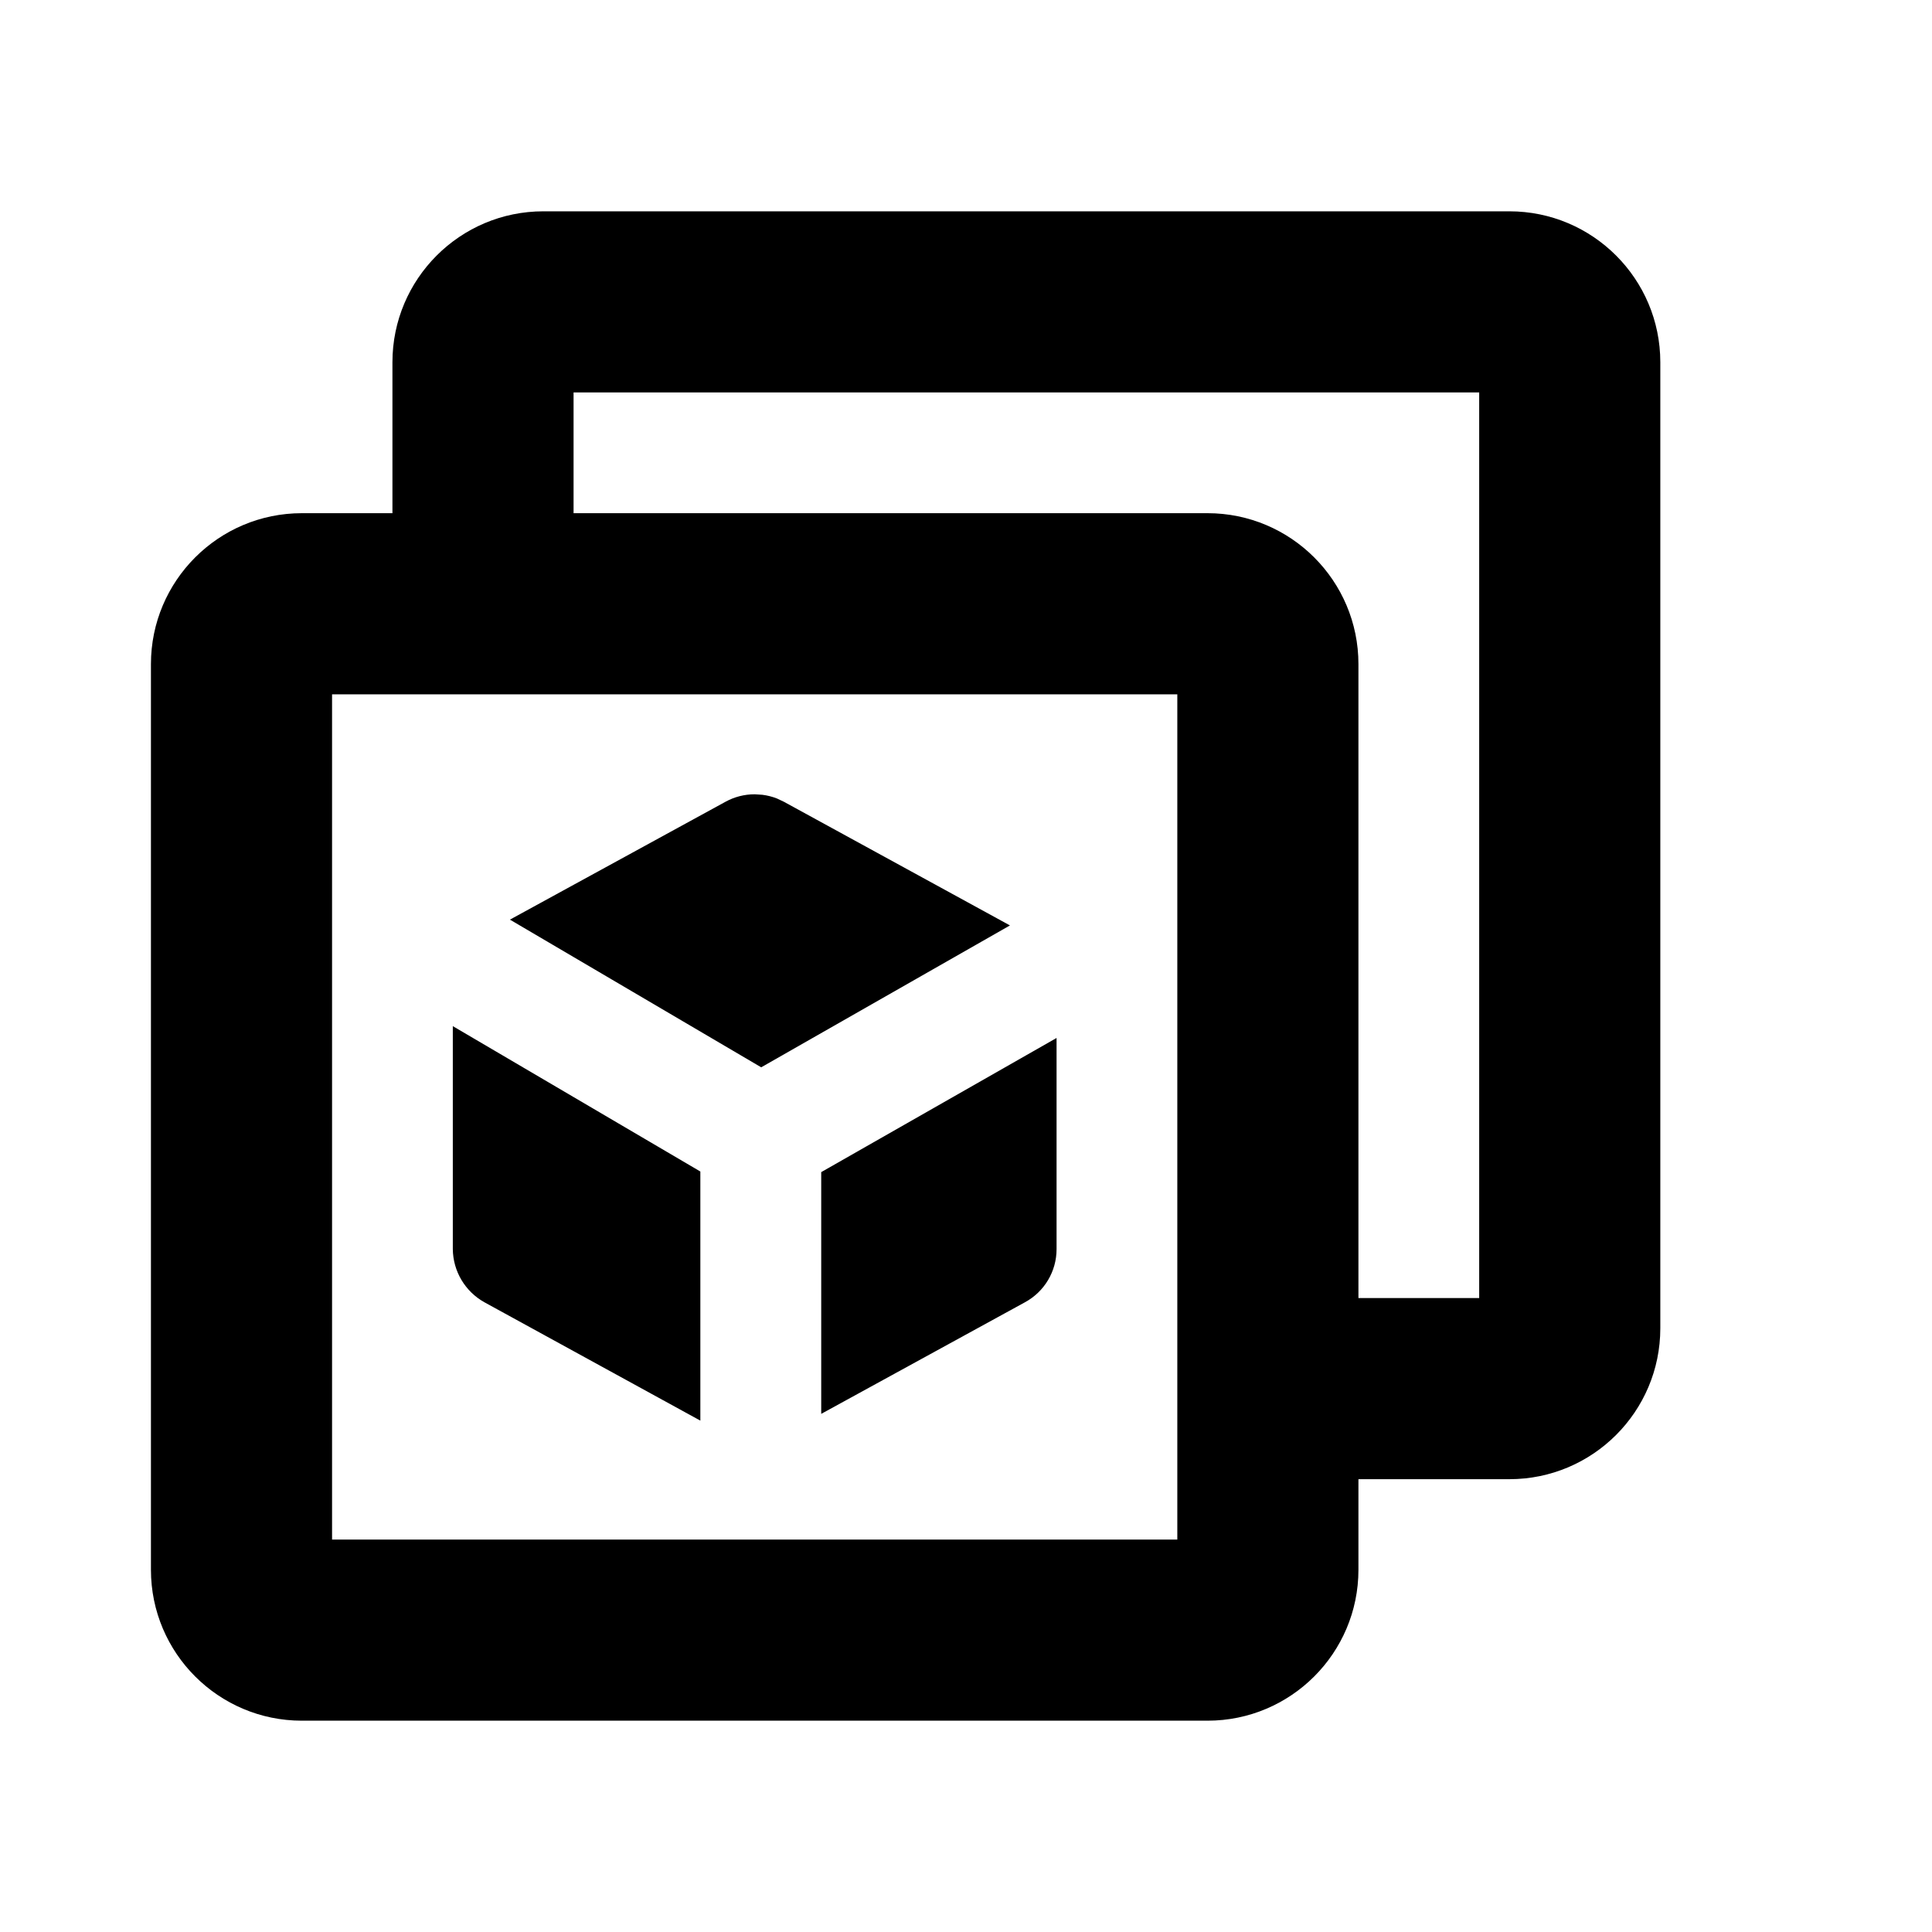
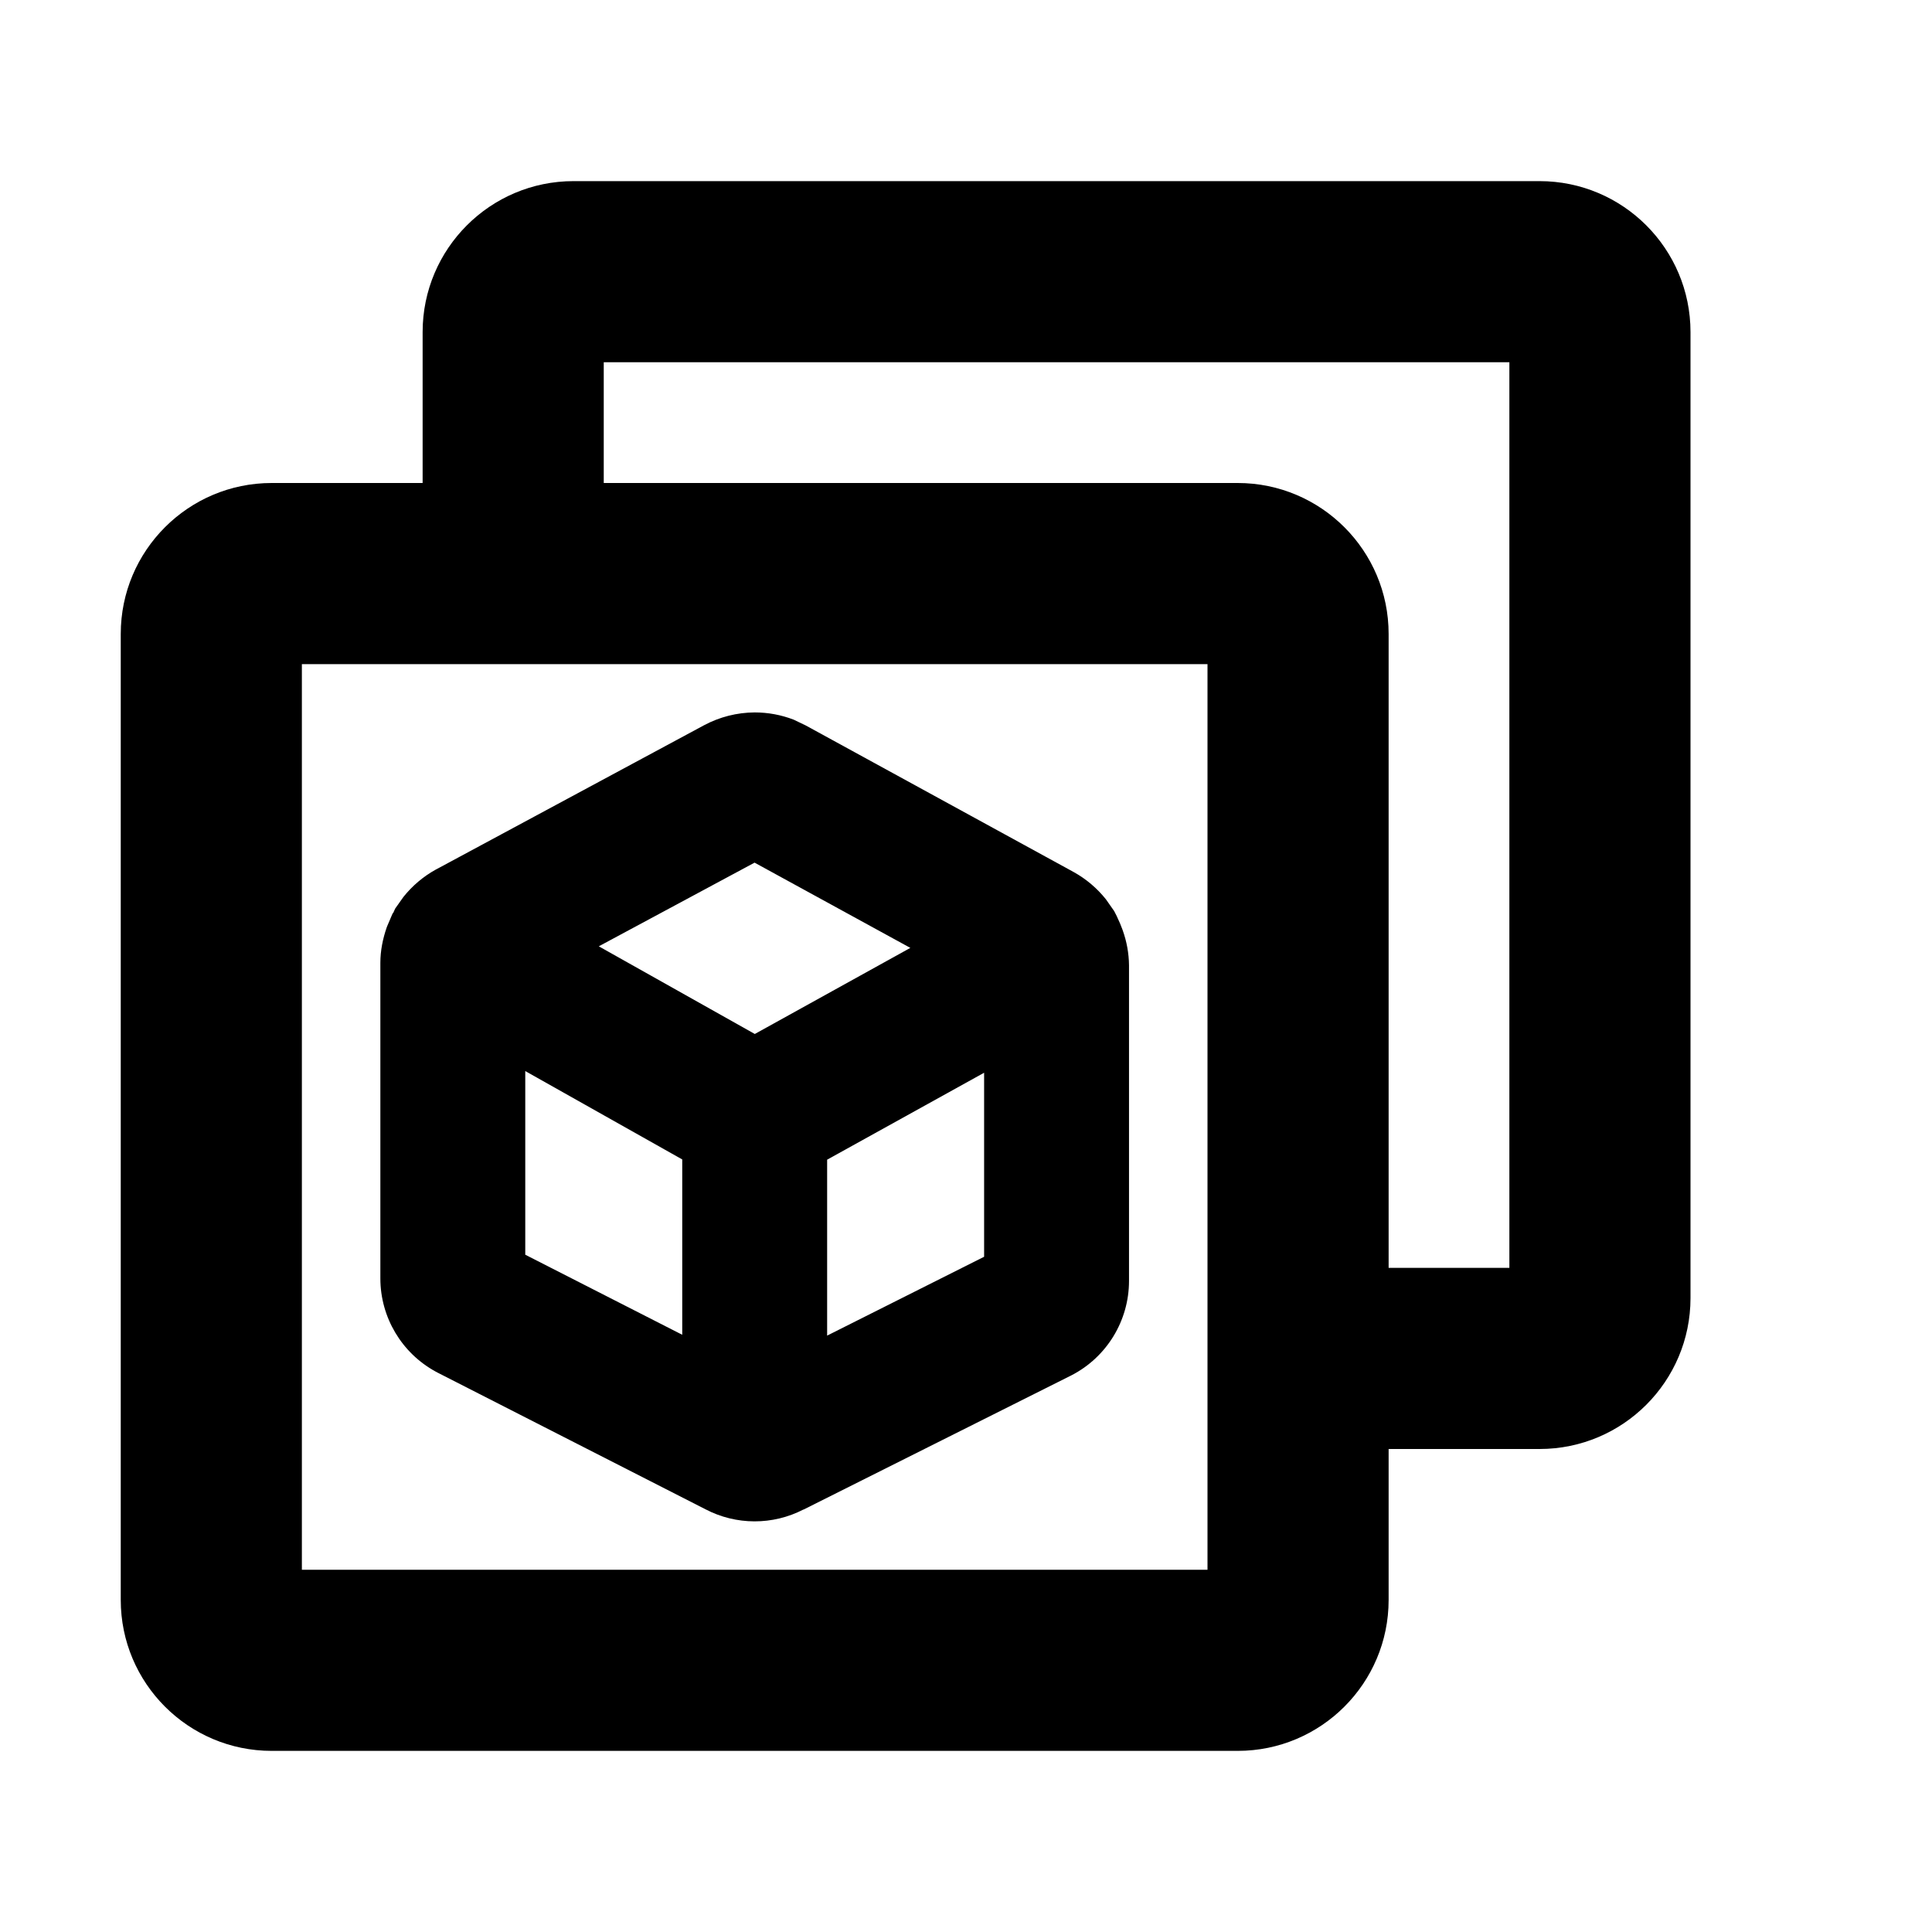
<svg xmlns="http://www.w3.org/2000/svg" viewBox="0 0 16 16">
-   <path d="M5.8 9.702v2.063l-1.788-.98a.51.51 0 0 1-.262-.44V8.498zm2.95.643a.5.5 0 0 1-.262.44l-1.687.924V9.707L8.75 8.596zM6.313 6.582a.5.5 0 0 1 .122.031l.057.027 1.872 1.024-2.06 1.175-2.081-1.223 1.785-.976a.5.5 0 0 1 .242-.062zM12.5 1.75c.69 0 1.25.56 1.25 1.25v8c0 .69-.56 1.25-1.25 1.25h-1.25V13c0 .69-.56 1.25-1.25 1.25H2.5c-.69 0-1.25-.56-1.25-1.25V5.5c0-.69.56-1.25 1.25-1.25h.75V3c0-.69.56-1.25 1.25-1.25zm-9.75 11h7v-7h-7zm2-8.5H10c.69 0 1.25.56 1.25 1.25v5.25h1v-7.5h-7.5z" />
+   <path d="M6.25 5.9q.167 0 .323.06l.1.048 2.219 1.214a.9.9 0 0 1 .267.226l.068.097.02.039.003.006.006.014q.021.043.038.09l.004.011q.05.14.052.288v2.615a.88.88 0 0 1-.477.782l-2.219 1.112v-.001a.88.88 0 0 1-.812-.002l-2.219-1.132-.015-.008a.88.88 0 0 1-.458-.771V7.973c0-.1.02-.198.052-.291l.005-.013.044-.103.006-.007.016-.035.068-.096a.9.9 0 0 1 .267-.226l.004-.002 2.219-1.194A.9.9 0 0 1 6.25 5.9m.6 3.704v1.457l1.3-.653V8.884zm-2.5.787 1.3.663V9.602l-1.3-.732zm.609-2.554 1.292.726 1.288-.713-1.29-.706zM12.75 1.5c.69 0 1.25.56 1.25 1.25v8c0 .69-.56 1.25-1.25 1.25H11.5v1.25c0 .69-.56 1.25-1.25 1.25h-8c-.69 0-1.25-.56-1.25-1.25v-8C1 4.56 1.56 4 2.25 4H3.5V2.75c0-.69.56-1.25 1.25-1.25zM2.5 13H10V5.5H2.5zM5 4h5.25c.69 0 1.25.56 1.25 1.25v5.25h1V3H5z" />
</svg>
